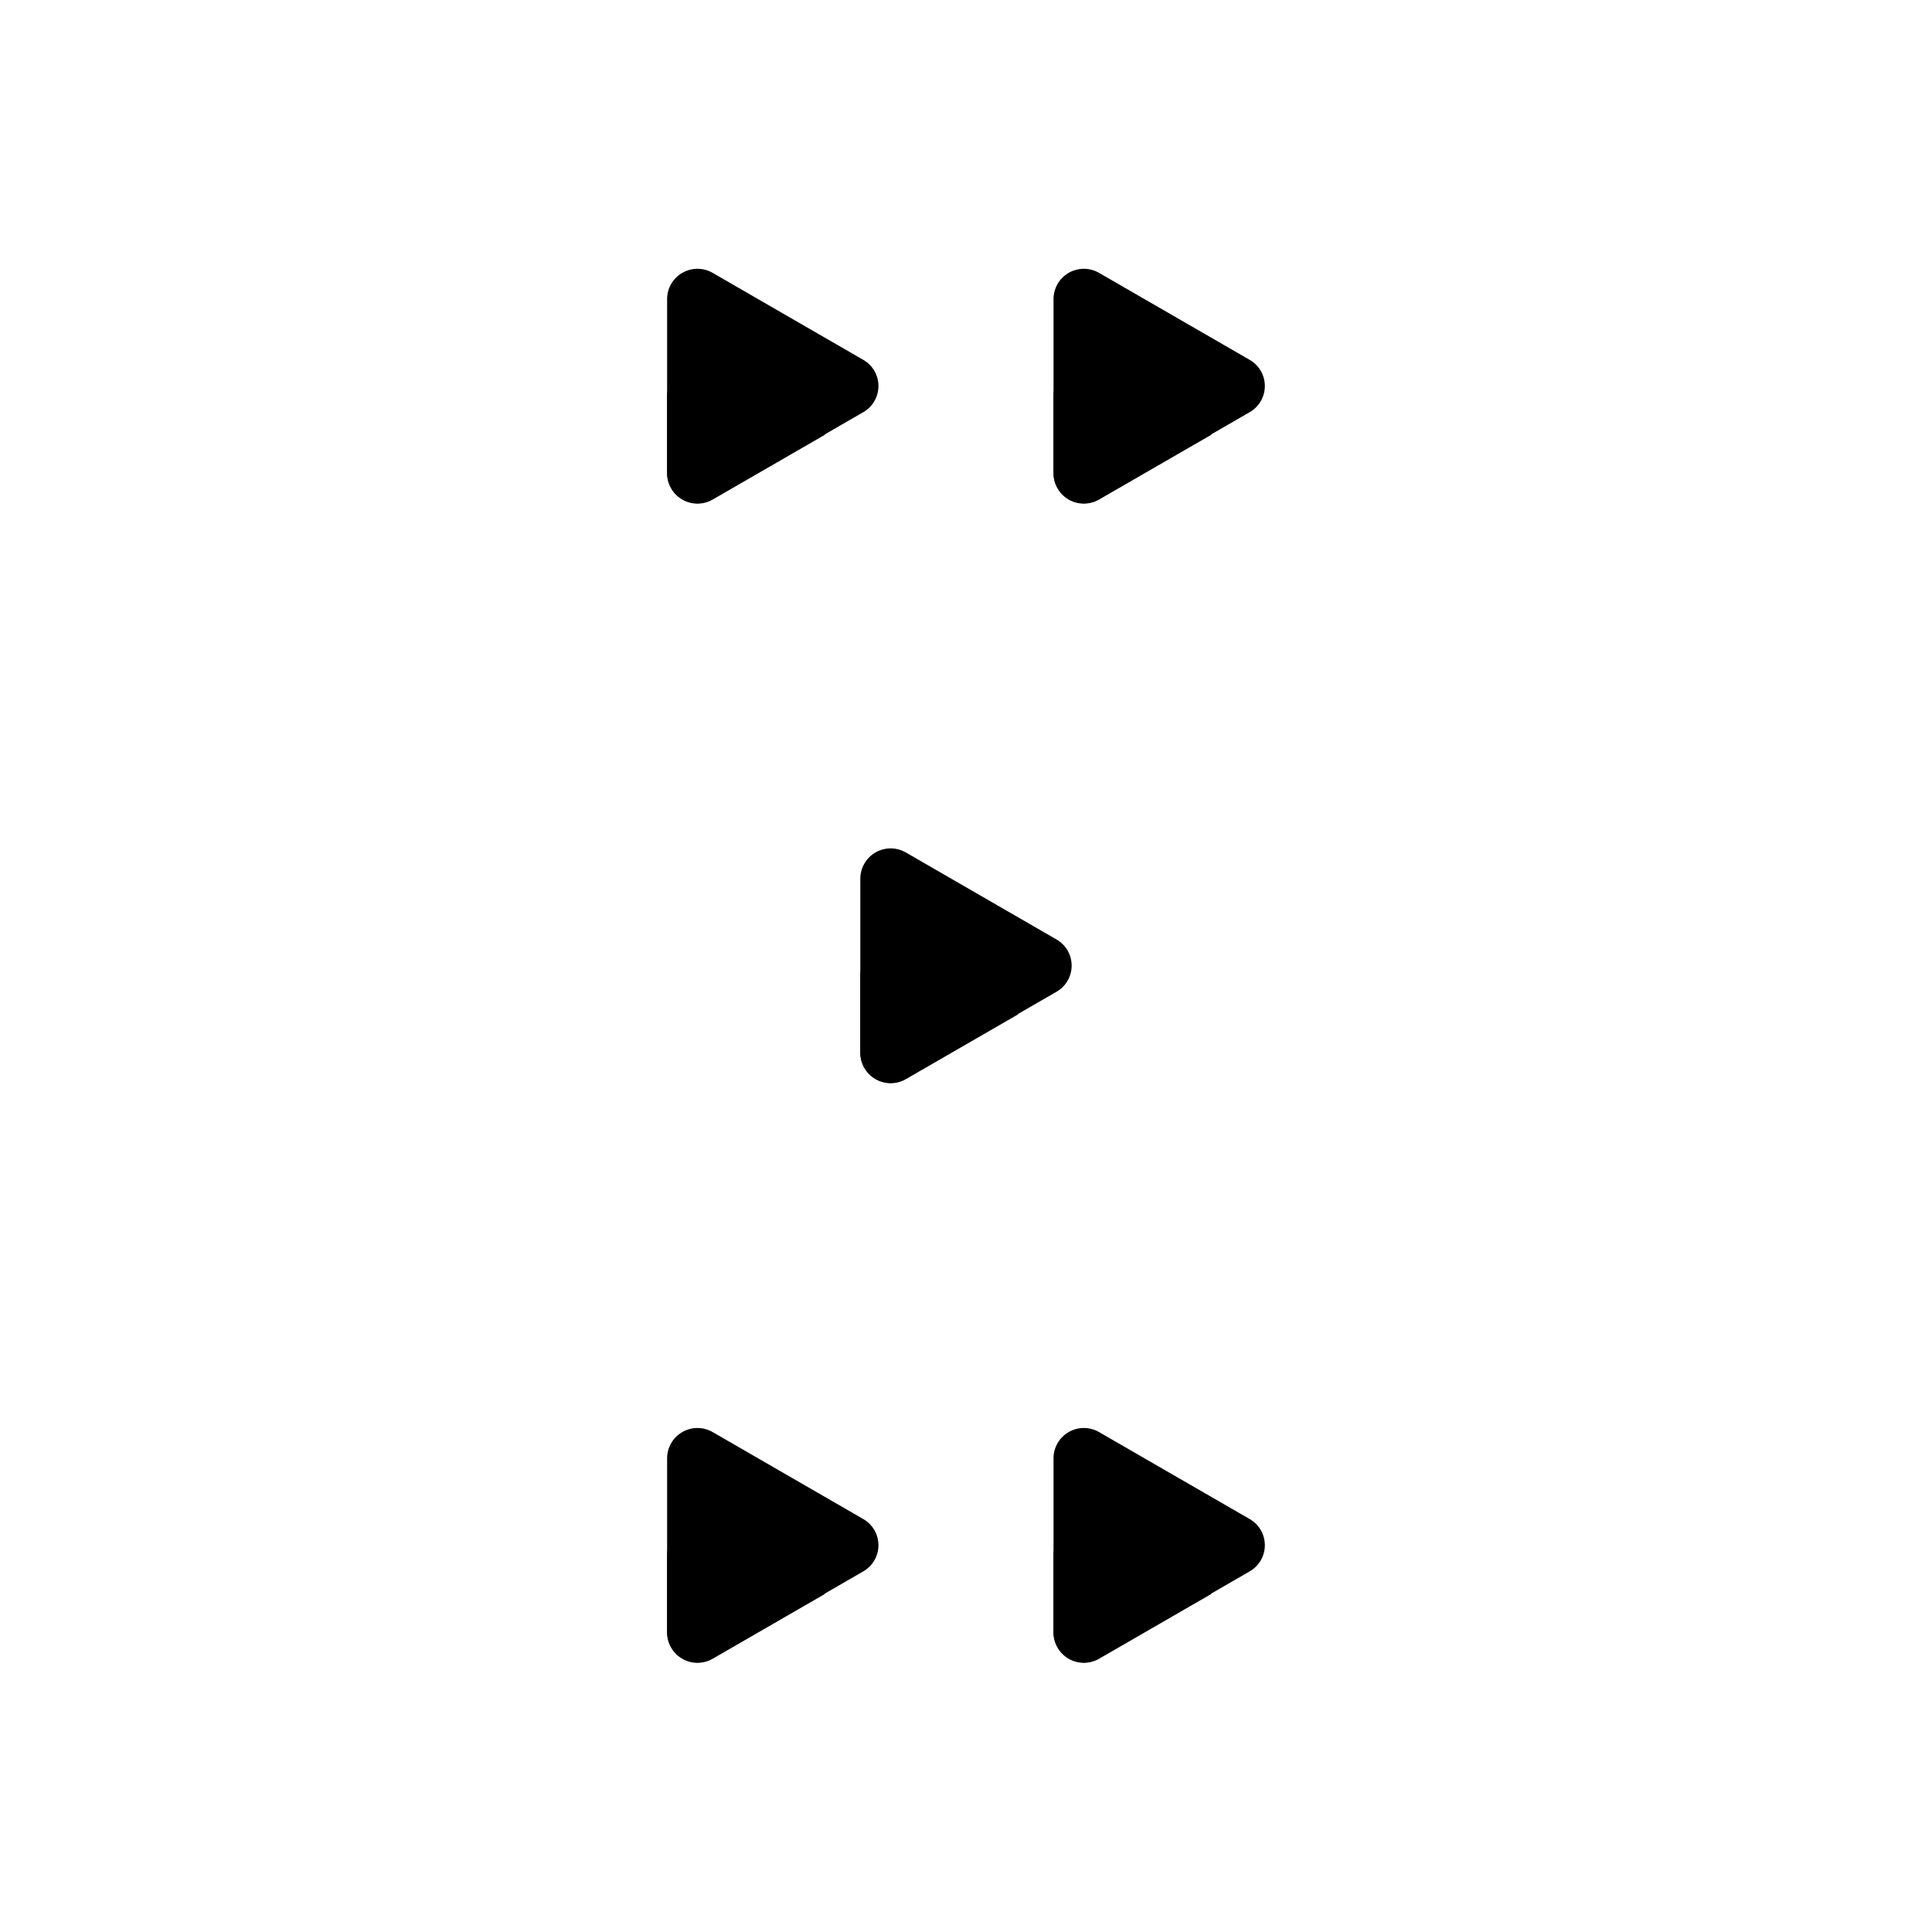
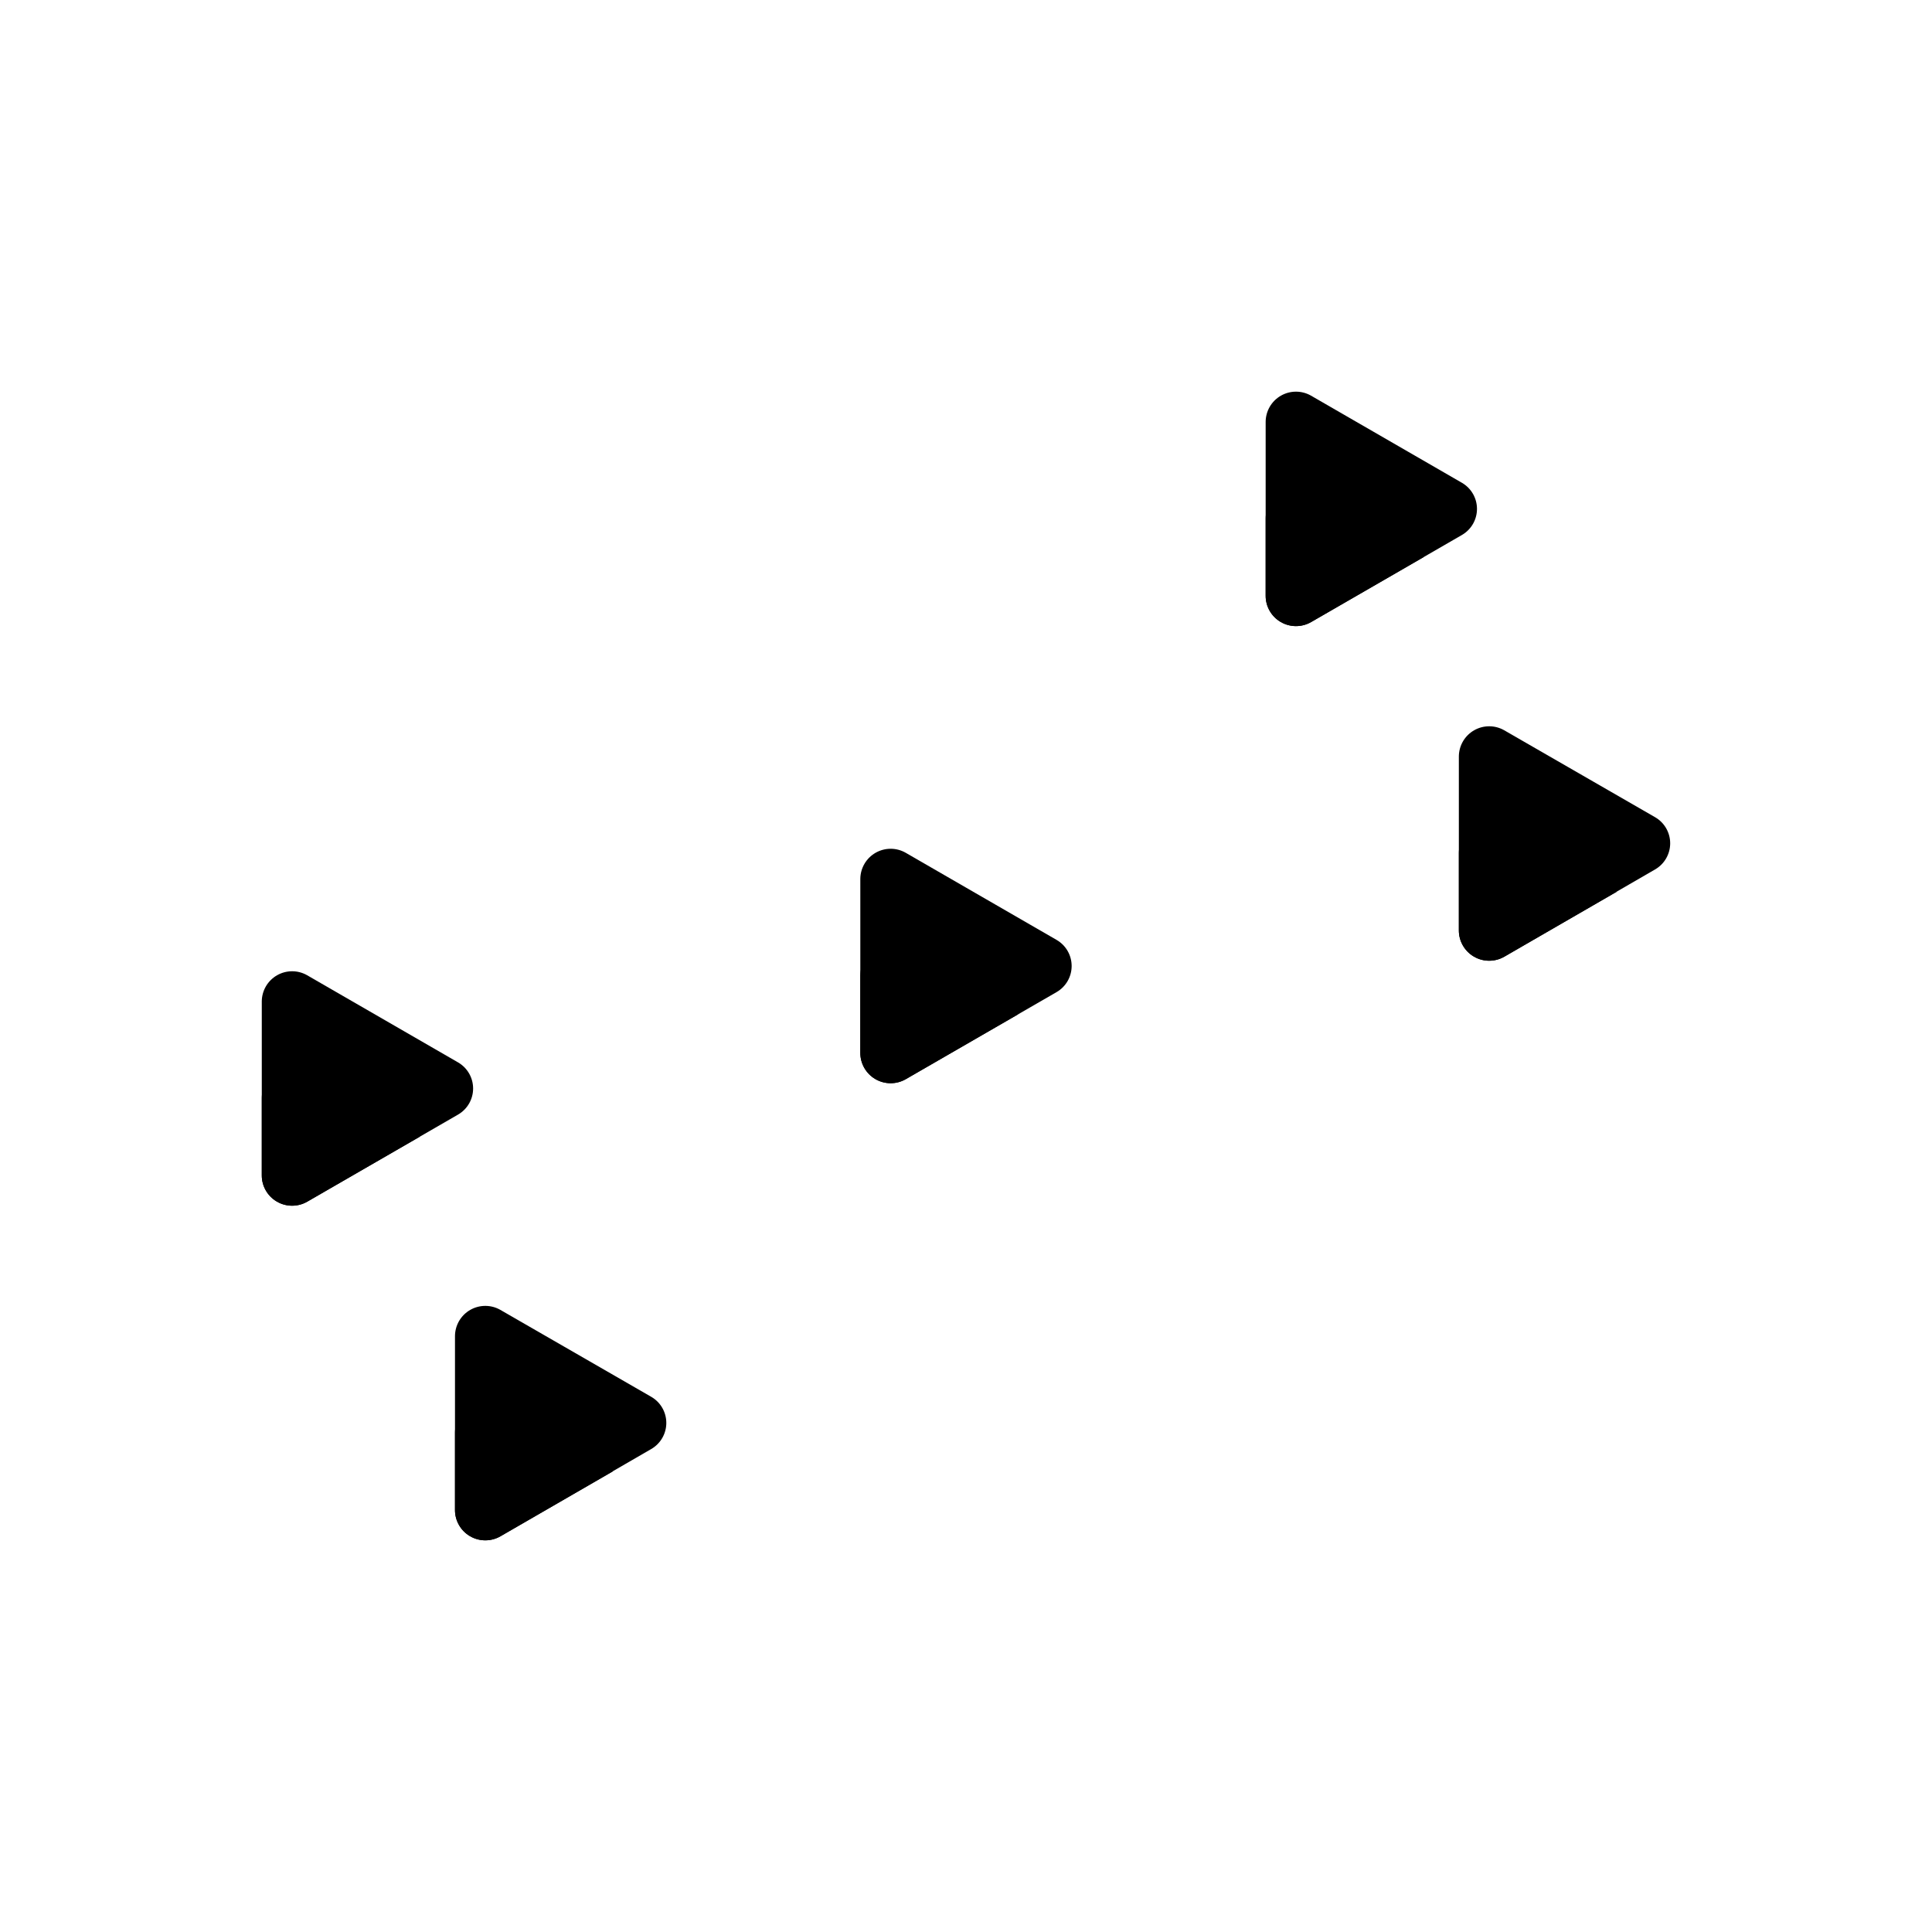
<svg viewBox="0 0 100 100">
  <g class="dotsBottom">
-     <path d="M34.53,15.49v9a1.57,1.57,0,0,0,2.35,1.35l7.81-4.51a1.56,1.56,0,0,0,0-2.7l-7.81-4.51A1.57,1.57,0,0,0,34.53,15.49Z" />
-     <path d="M34.53,75.49v9a1.57,1.57,0,0,0,2.35,1.35l7.81-4.51a1.56,1.56,0,0,0,0-2.7l-7.81-4.51A1.57,1.57,0,0,0,34.53,75.49Z" />
-     <path d="M54.53,15.49v9a1.57,1.57,0,0,0,2.35,1.35l7.81-4.51a1.56,1.56,0,0,0,0-2.7l-7.81-4.51A1.57,1.57,0,0,0,54.53,15.49Z" />
-     <path d="M44.53,45.49v9a1.57,1.57,0,0,0,2.35,1.35l7.81-4.51a1.56,1.56,0,0,0,0-2.7l-7.81-4.51A1.57,1.57,0,0,0,44.53,45.49Z" />
-     <path d="M54.53,75.49v9a1.57,1.57,0,0,0,2.35,1.35l7.81-4.51a1.56,1.56,0,0,0,0-2.7l-7.81-4.51A1.57,1.57,0,0,0,54.53,75.49Z" />
+     <path d="M25.9,79.52,33.71,75a1.56,1.56,0,0,0,0-2.7L25.9,67.8a1.57,1.57,0,0,0-2.35,1.35v9A1.57,1.57,0,0,0,25.9,79.52Z" />
+     <path d="M77.86,49.52,85.67,45a1.56,1.56,0,0,0,0-2.7L77.86,37.8a1.57,1.57,0,0,0-2.35,1.35v9A1.57,1.57,0,0,0,77.86,49.52Z" />
+     <path d="M15.9,62.2l7.81-4.51a1.56,1.56,0,0,0,0-2.7L15.9,50.48a1.57,1.57,0,0,0-2.35,1.35v9A1.57,1.57,0,0,0,15.9,62.2Z" />
+     <path d="M46.88,55.86l7.81-4.51a1.56,1.56,0,0,0,0-2.7l-7.81-4.51a1.57,1.57,0,0,0-2.35,1.35v9A1.57,1.57,0,0,0,46.88,55.86Z" />
+     <path d="M67.86,32.2l7.81-4.51a1.56,1.56,0,0,0,0-2.7l-7.81-4.51a1.57,1.57,0,0,0-2.35,1.35v9A1.57,1.57,0,0,0,67.86,32.2Z" />
  </g>
  <g class="dotsFace">
-     <path d="M36.88,25.86,42.7,22.5l-5.82-3.36a1.57,1.57,0,0,0-2.35,1.35v4A1.57,1.57,0,0,0,36.88,25.86Z" />
-     <path d="M36.88,85.86,42.7,82.5l-5.82-3.36a1.57,1.57,0,0,0-2.35,1.35v4A1.57,1.57,0,0,0,36.88,85.86Z" />
-     <path d="M56.88,25.86,62.7,22.5l-5.82-3.36a1.57,1.57,0,0,0-2.35,1.35v4A1.57,1.57,0,0,0,56.88,25.86Z" />
+     <path d="M25.9,79.52l5.82-3.36L25.9,72.8a1.57,1.57,0,0,0-2.35,1.35v4A1.57,1.57,0,0,0,25.9,79.52Z" />
+     <path d="M77.86,49.52l5.82-3.36L77.86,42.8a1.57,1.57,0,0,0-2.35,1.35v4A1.57,1.57,0,0,0,77.86,49.52Z" />
+     <path d="M15.9,62.2l5.82-3.36L15.9,55.48a1.57,1.57,0,0,0-2.35,1.35v4A1.57,1.57,0,0,0,15.9,62.2Z" />
    <path d="M46.88,55.86,52.7,52.5l-5.82-3.36a1.57,1.57,0,0,0-2.35,1.35v4A1.57,1.57,0,0,0,46.88,55.86Z" />
-     <path d="M56.88,85.86,62.7,82.5l-5.82-3.36a1.57,1.57,0,0,0-2.35,1.35v4A1.57,1.57,0,0,0,56.88,85.86Z" />
+     <path d="M67.86,32.2l5.82-3.36-5.82-3.36a1.57,1.57,0,0,0-2.35,1.35v4A1.57,1.57,0,0,0,67.86,32.2Z" />
  </g>
</svg>
